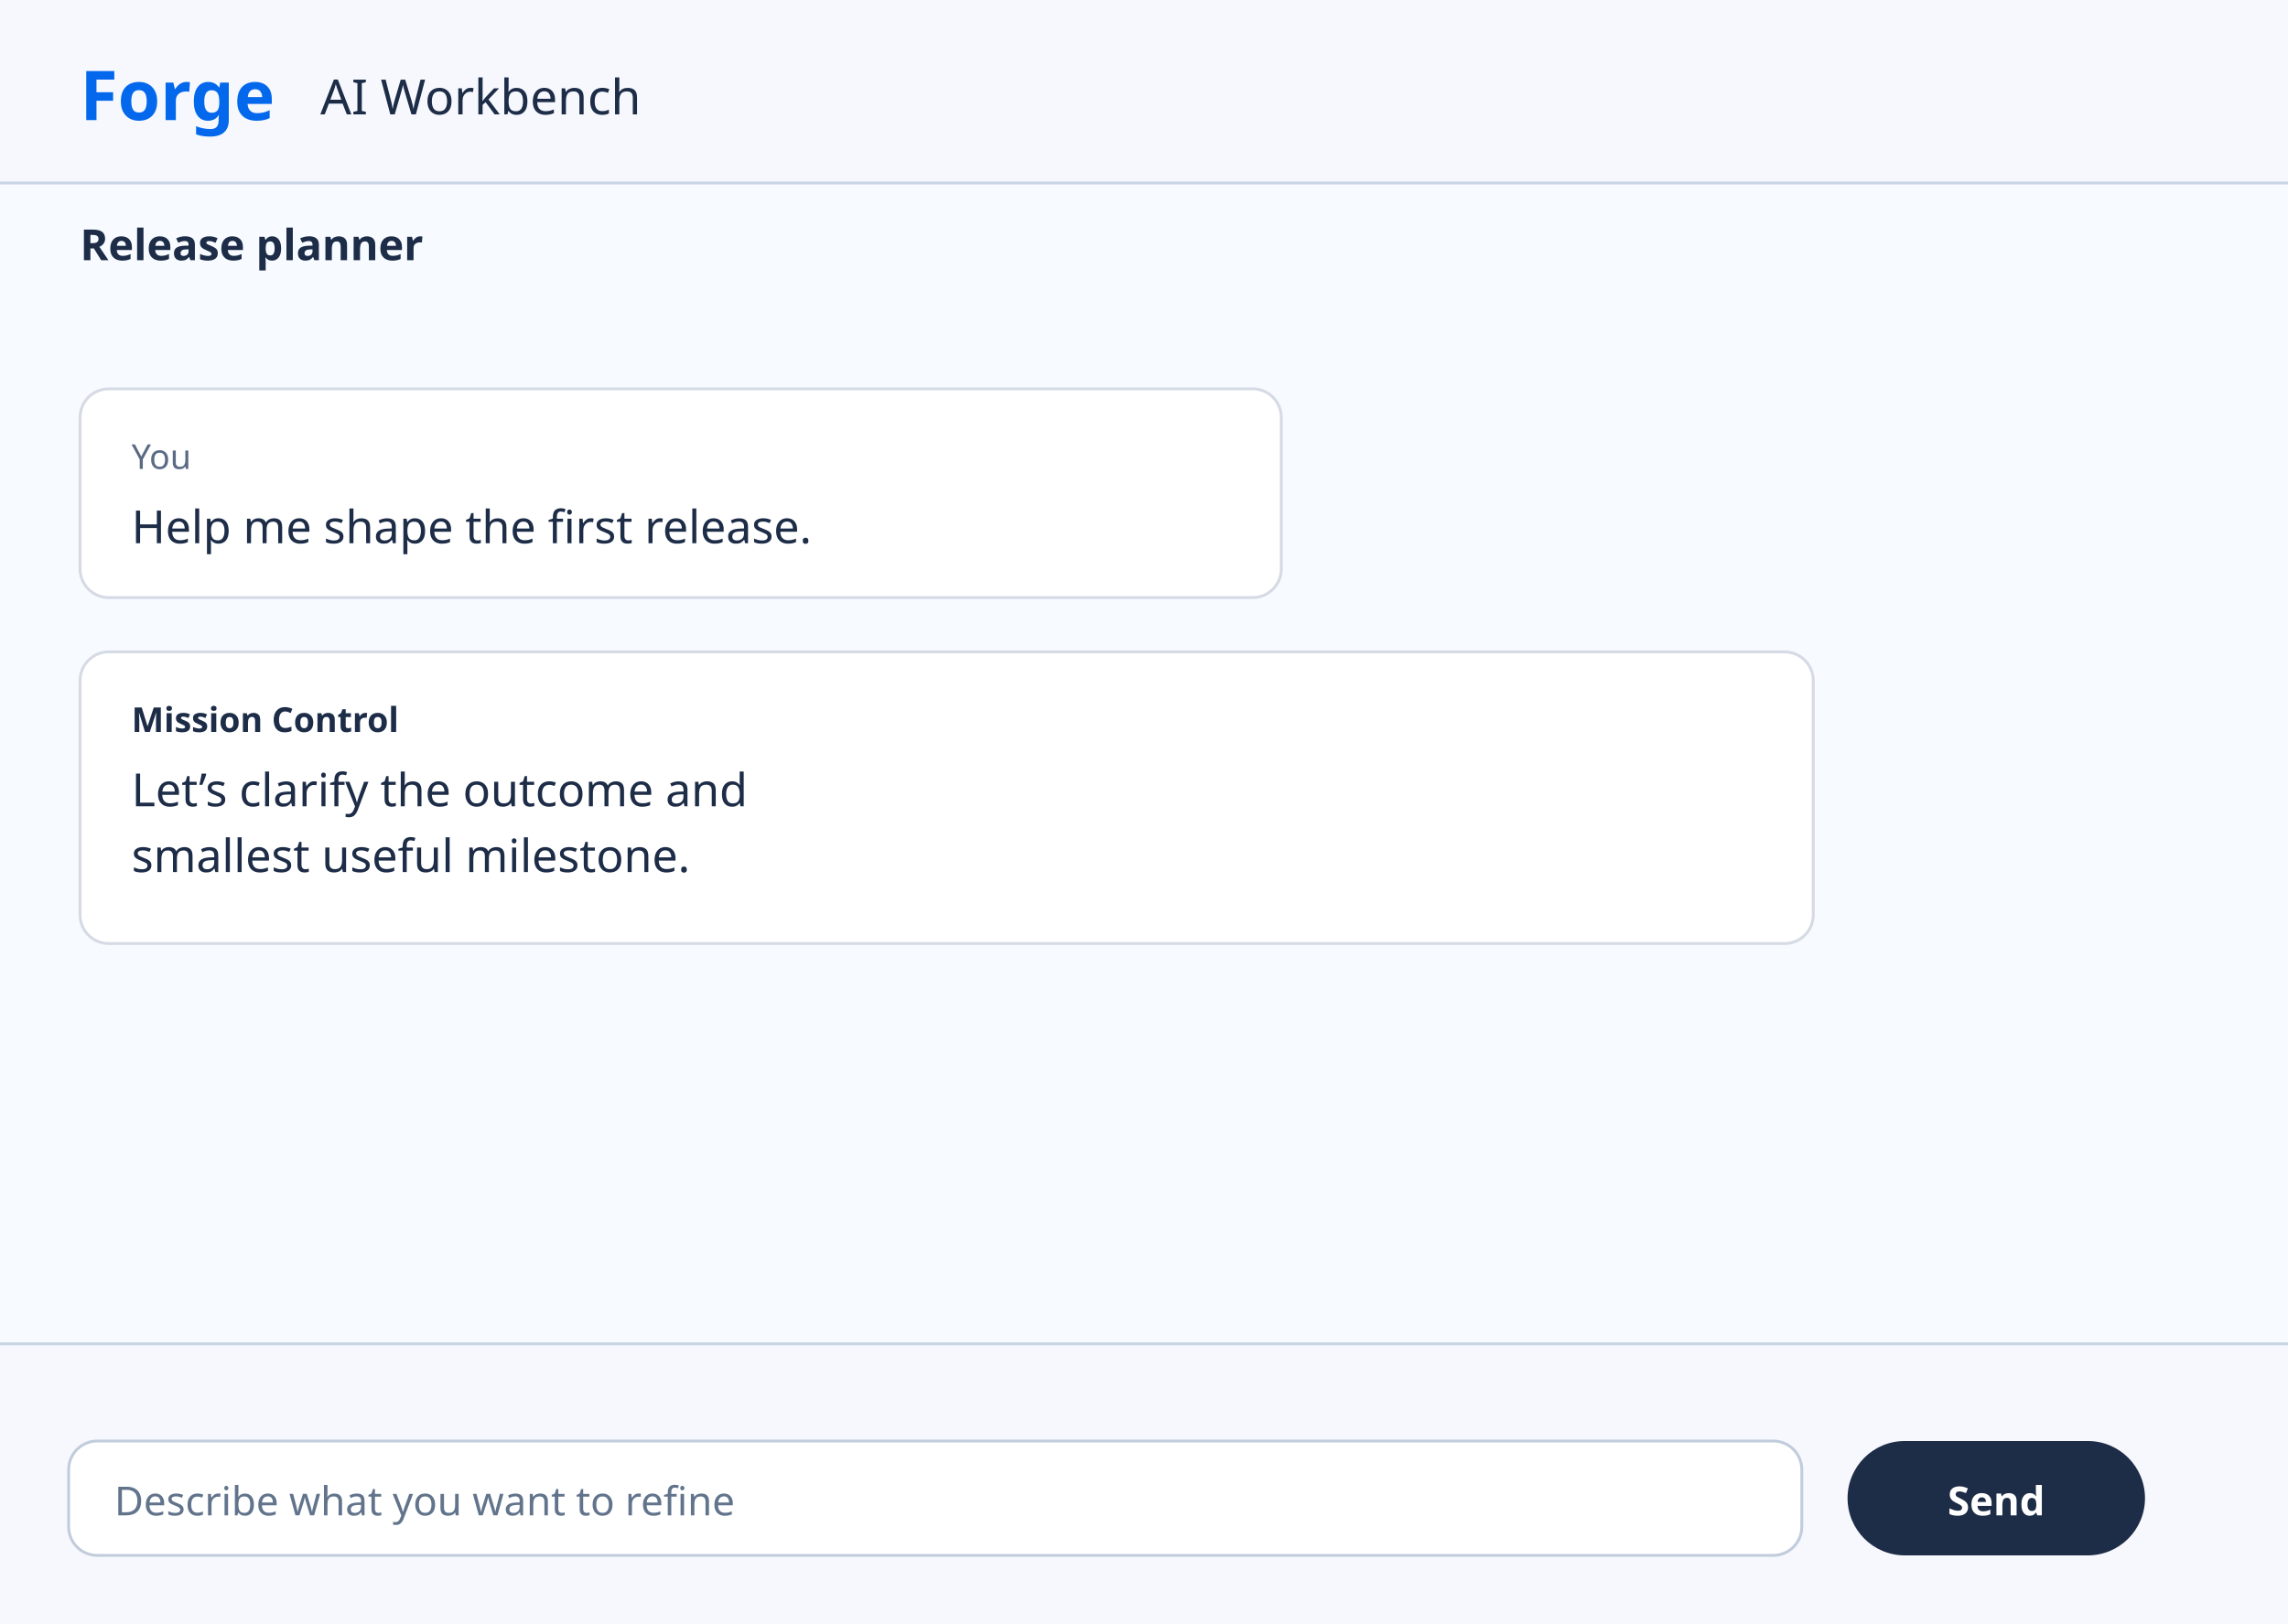
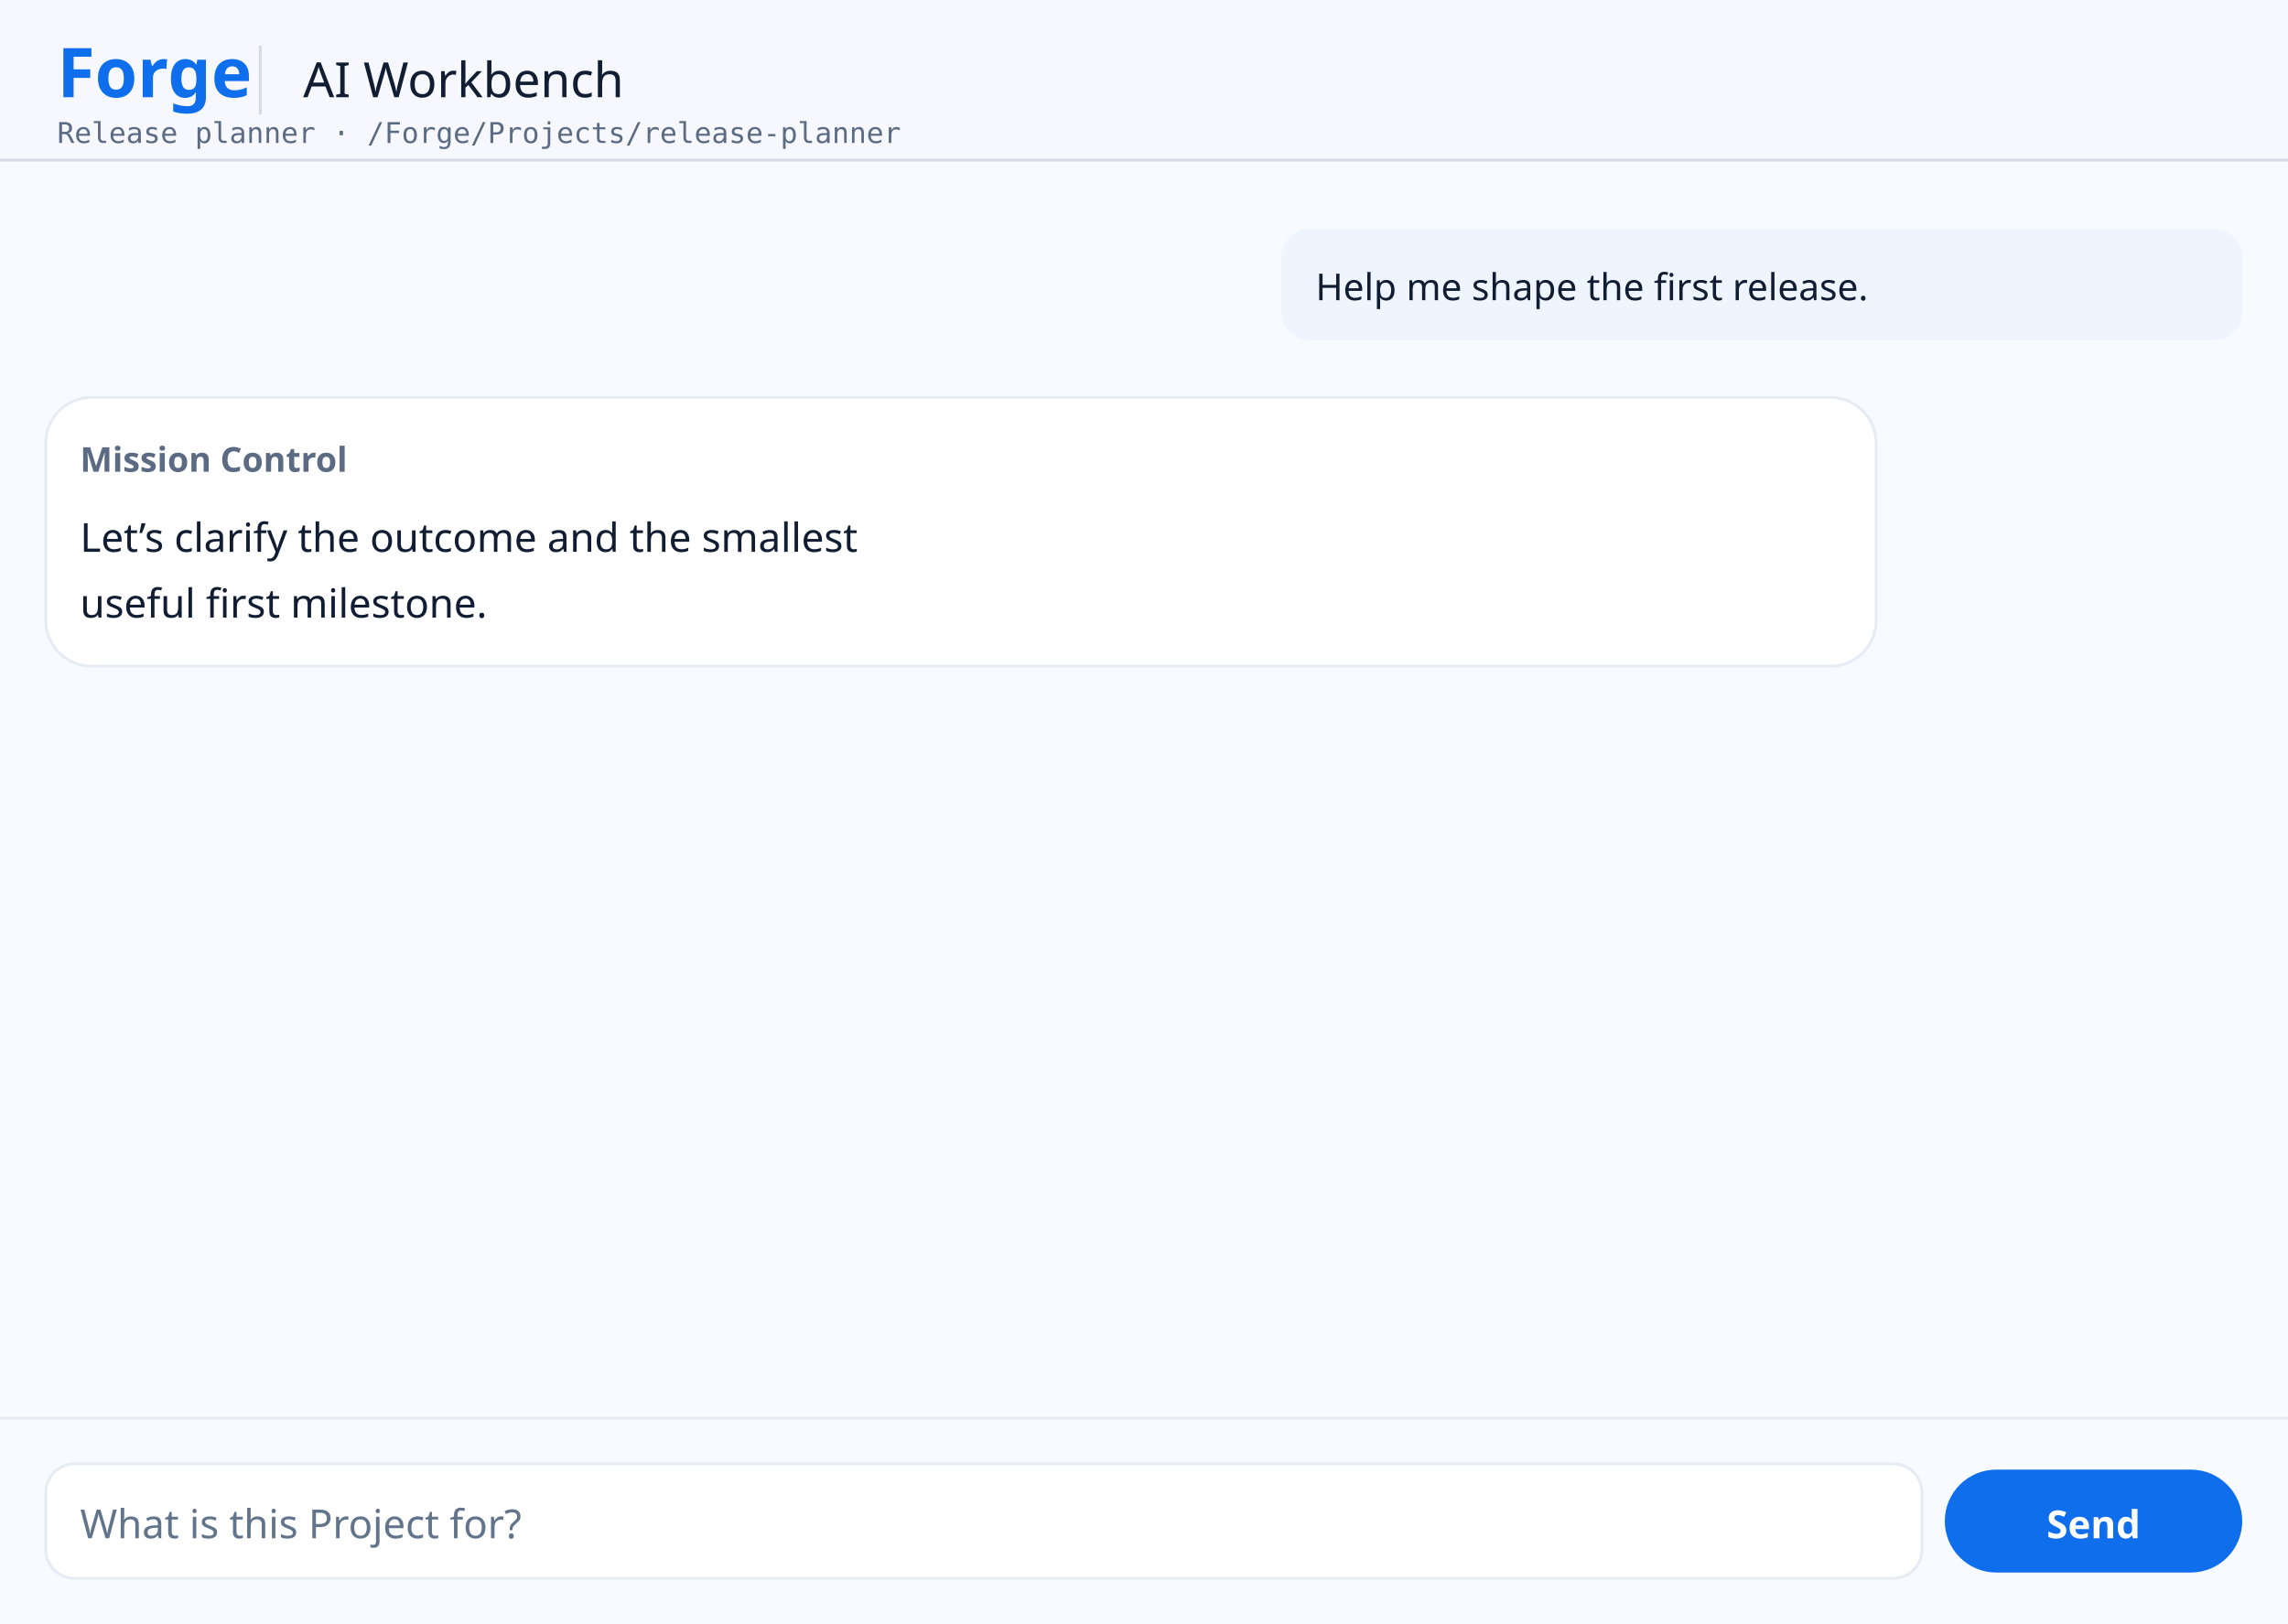
<svg xmlns="http://www.w3.org/2000/svg" viewBox="0 0 800 568" width="800" height="568" role="img">
  <rect width="800" height="568" fill="#f7faff" />
-   <rect width="800" height="64" fill="#f6f8fd" />
-   <line x2="800" y1="64" y2="64" stroke="#c9d5e7" />
-   <text x="28" y="42" font-family="system-ui, sans-serif" font-size="24" font-weight="700" fill="#0468ed">Forge</text>
-   <text x="112" y="40" font-family="system-ui, sans-serif" font-size="17" fill="#1d2c47">AI Workbench</text>
-   <text x="28" y="91" font-family="system-ui, sans-serif" font-size="15" font-weight="600" fill="#1d2c47">Release planner</text>
-   <rect x="28" y="136" width="420" height="73" rx="10" fill="#ffffff" stroke="#d5dae5" />
-   <text x="46" y="164" font-family="system-ui, sans-serif" font-size="12" fill="#5b6b83">You</text>
-   <text x="46" y="190" font-family="system-ui, sans-serif" font-size="16" fill="#1d2c47">Help me shape the first release.</text>
-   <rect x="28" y="228" width="606" height="102" rx="10" fill="#ffffff" stroke="#d5dae5" />
-   <text x="46" y="256" font-family="system-ui, sans-serif" font-size="12" font-weight="600" fill="#1d2c47">Mission Control</text>
-   <text x="46" y="282" font-family="system-ui, sans-serif" font-size="16" fill="#1d2c47">Let’s clarify the outcome and</text>
-   <text x="46" y="305" font-family="system-ui, sans-serif" font-size="16" fill="#1d2c47">smallest useful milestone.</text>
-   <rect y="470" width="800" height="98" fill="#f6f8fd" />
-   <line x2="800" y1="470" y2="470" stroke="#c9d5e7" />
-   <rect x="24" y="504" width="606" height="40" rx="10" fill="#ffffff" stroke="#c1ccdc" />
-   <text x="40" y="530" font-family="system-ui, sans-serif" font-size="14" fill="#62748c">Describe what you want to refine</text>
-   <rect x="646" y="504" width="104" height="40" rx="20" fill="#1d2c47" />
-   <text x="698" y="530" text-anchor="middle" font-family="system-ui, sans-serif" font-size="14" font-weight="600" fill="#ffffff">Send</text>
+   <rect width="800" height="56" fill="#f6f8fd" />
+   <line x2="800" y1="56" y2="56" stroke="#d5dae5" />
+   <text x="20" y="34" font-family="system-ui, sans-serif" font-size="24" font-weight="700" fill="#0f6eeb">Forge</text>
+   <line x1="91" x2="91" y1="16" y2="40" stroke="#d5dae5" />
+   <text x="106" y="34" font-family="system-ui, sans-serif" font-size="17" fill="#101d33">AI Workbench</text>
+   <text x="20" y="50" font-family="ui-monospace, monospace" font-size="10" fill="#5b6b83">Release planner · /Forge/Projects/release-planner</text>
+   <rect x="448" y="80" width="336" height="39" rx="10" fill="#eff5fe" />
+   <text x="460" y="105" font-family="system-ui, sans-serif" font-size="13" fill="#101d33">Help me shape the first release.</text>
+   <rect x="16" y="139" width="640" height="94" rx="16" fill="#ffffff" stroke="#e7ecf4" />
+   <text x="28" y="165" font-family="system-ui, sans-serif" font-size="12" font-weight="600" fill="#5b6b83">Mission Control</text>
+   <text x="28" y="193" font-family="system-ui, sans-serif" font-size="14" fill="#101d33">Let’s clarify the outcome and the smallest</text>
+   <text x="28" y="216" font-family="system-ui, sans-serif" font-size="14" fill="#101d33">useful first milestone.</text>
+   <rect y="496" width="800" height="72" fill="#f7faff" />
+   <line x2="800" y1="496" y2="496" stroke="#e7ecf4" />
+   <rect x="16" y="512" width="656" height="40" rx="10" fill="#ffffff" stroke="#e7ecf4" />
+   <text x="28" y="538" font-family="system-ui, sans-serif" font-size="14" fill="#62748c">What is this Project for?</text>
+   <rect x="680" y="514" width="104" height="36" rx="18" fill="#0f6eeb" />
+   <text x="732" y="538" text-anchor="middle" font-family="system-ui, sans-serif" font-size="13.5" font-weight="600" fill="#ffffff">Send</text>
</svg>
